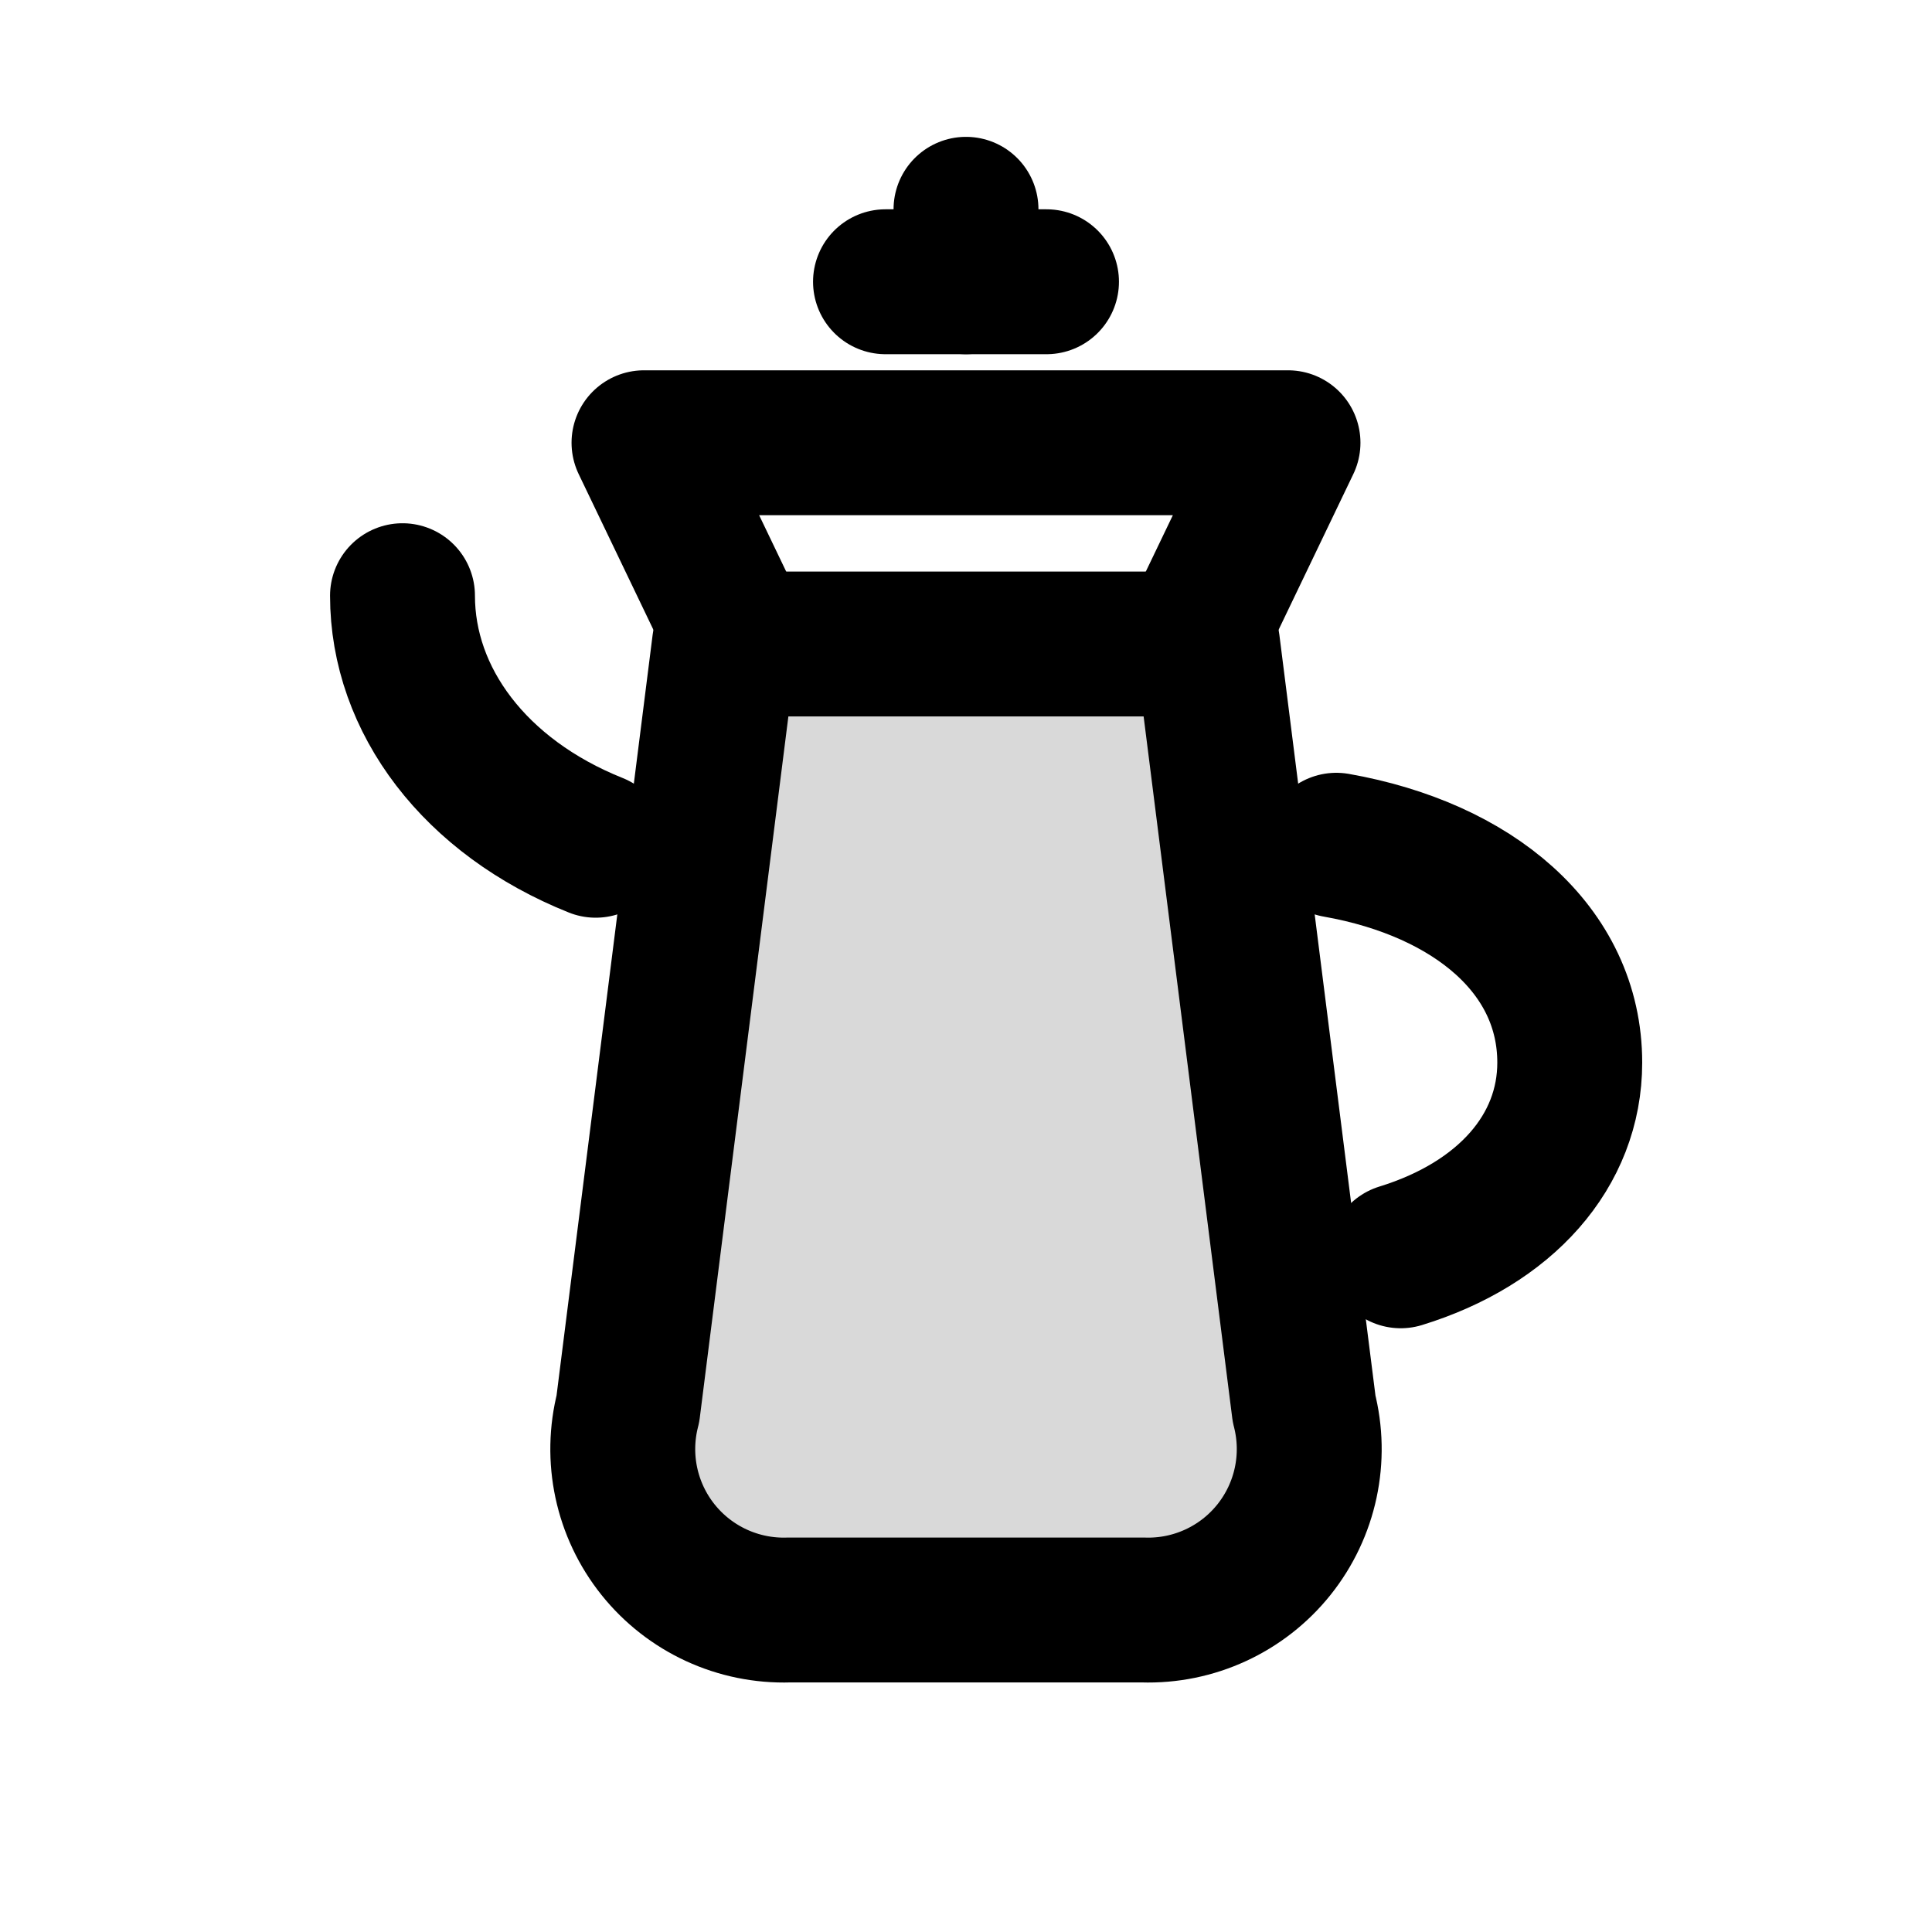
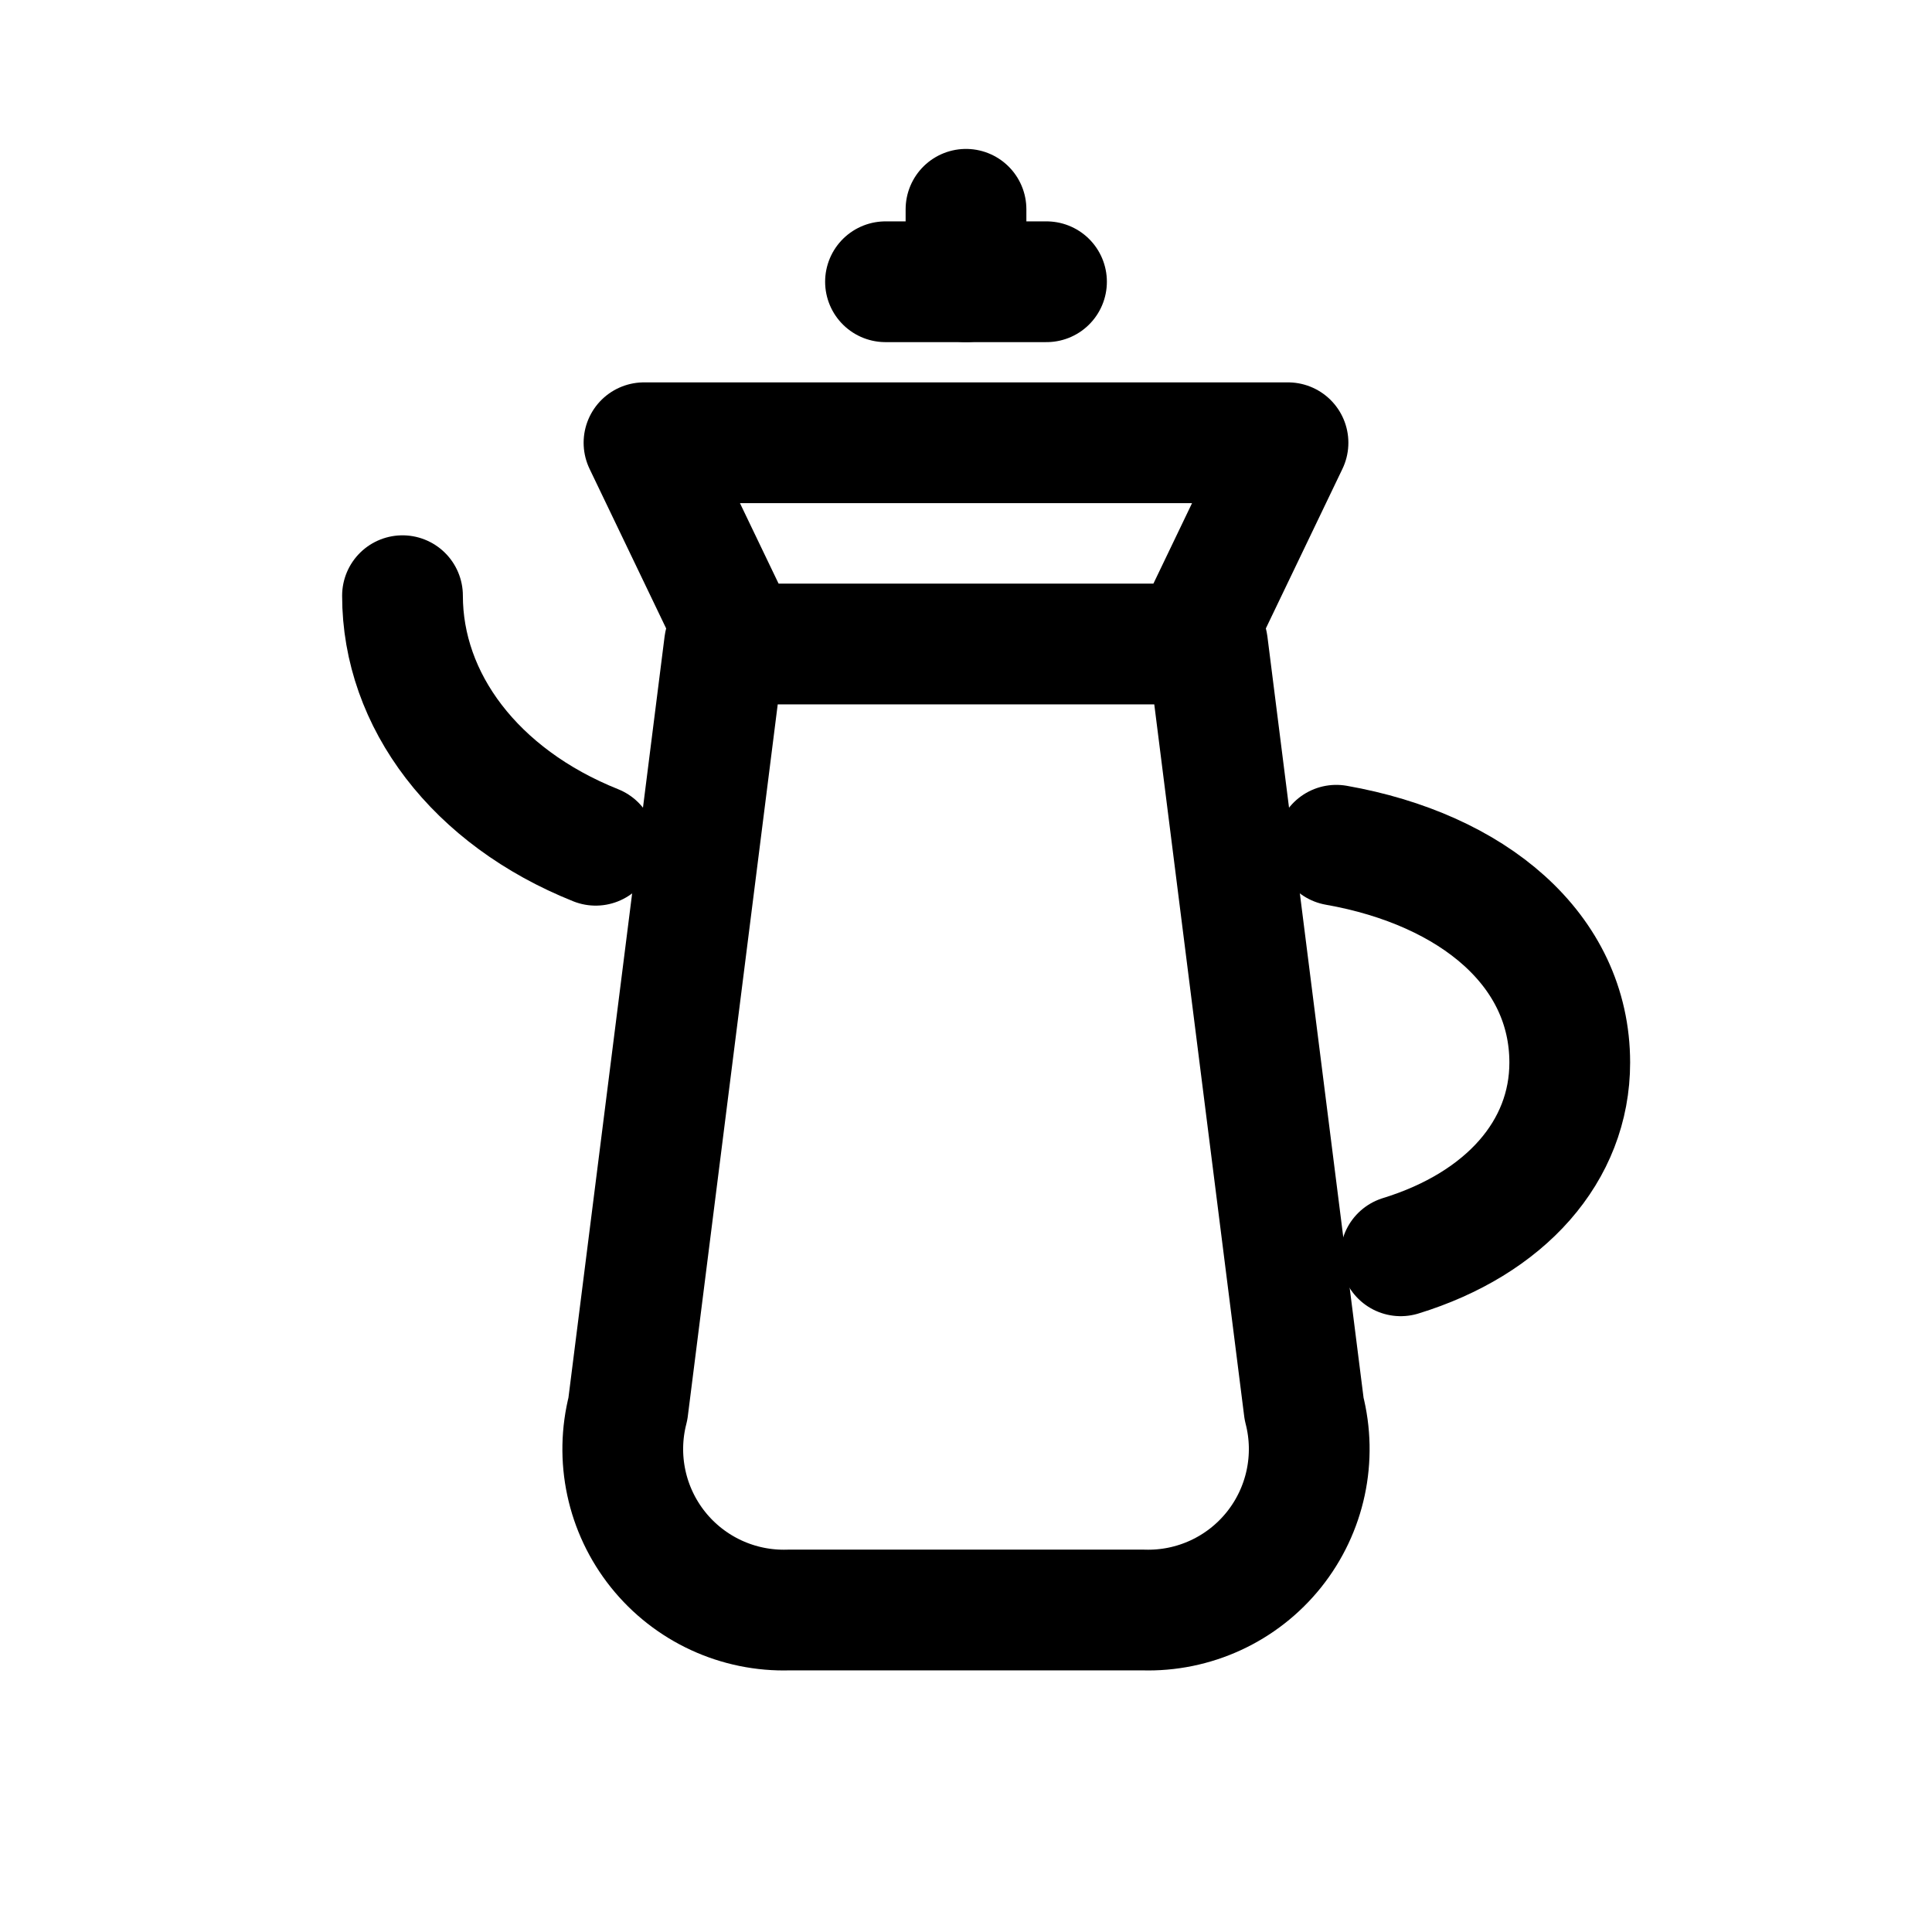
- <svg xmlns="http://www.w3.org/2000/svg" viewBox="0 0 24 24" fill="none" stroke="currentColor" stroke-width="1.8" stroke-linecap="round" stroke-linejoin="round">
-   <path fill="currentColor" fill-opacity="0.15" d="M9 8h6l1.2 9.5a2 2 0 0 1-2 2.5H9.8a2 2 0 0 1-2-2.5L9 8Z" />
+ <svg xmlns="http://www.w3.org/2000/svg" viewBox="0 0 24 24" fill="none" stroke="currentColor" stroke-width="1.5" stroke-linecap="round" stroke-linejoin="round">
+   <path d="M9 8h6l1.2 9.5a2 2 0 0 1-2 2.5H9.8a2 2 0 0 1-2-2.5L9 8Z" />
  <path d="M9.2 8 8 5.5h8L14.8 8" />
  <path d="M11 3.5h2" />
  <path d="M12 3.5V2.6" />
  <path d="M16.6 10.5c1.7.3 2.9 1.3 2.9 2.7 0 1.1-.8 2-2.1 2.4" />
  <path d="M7.4 10.5C5.9 9.9 5 8.7 5 7.4" />
</svg>
